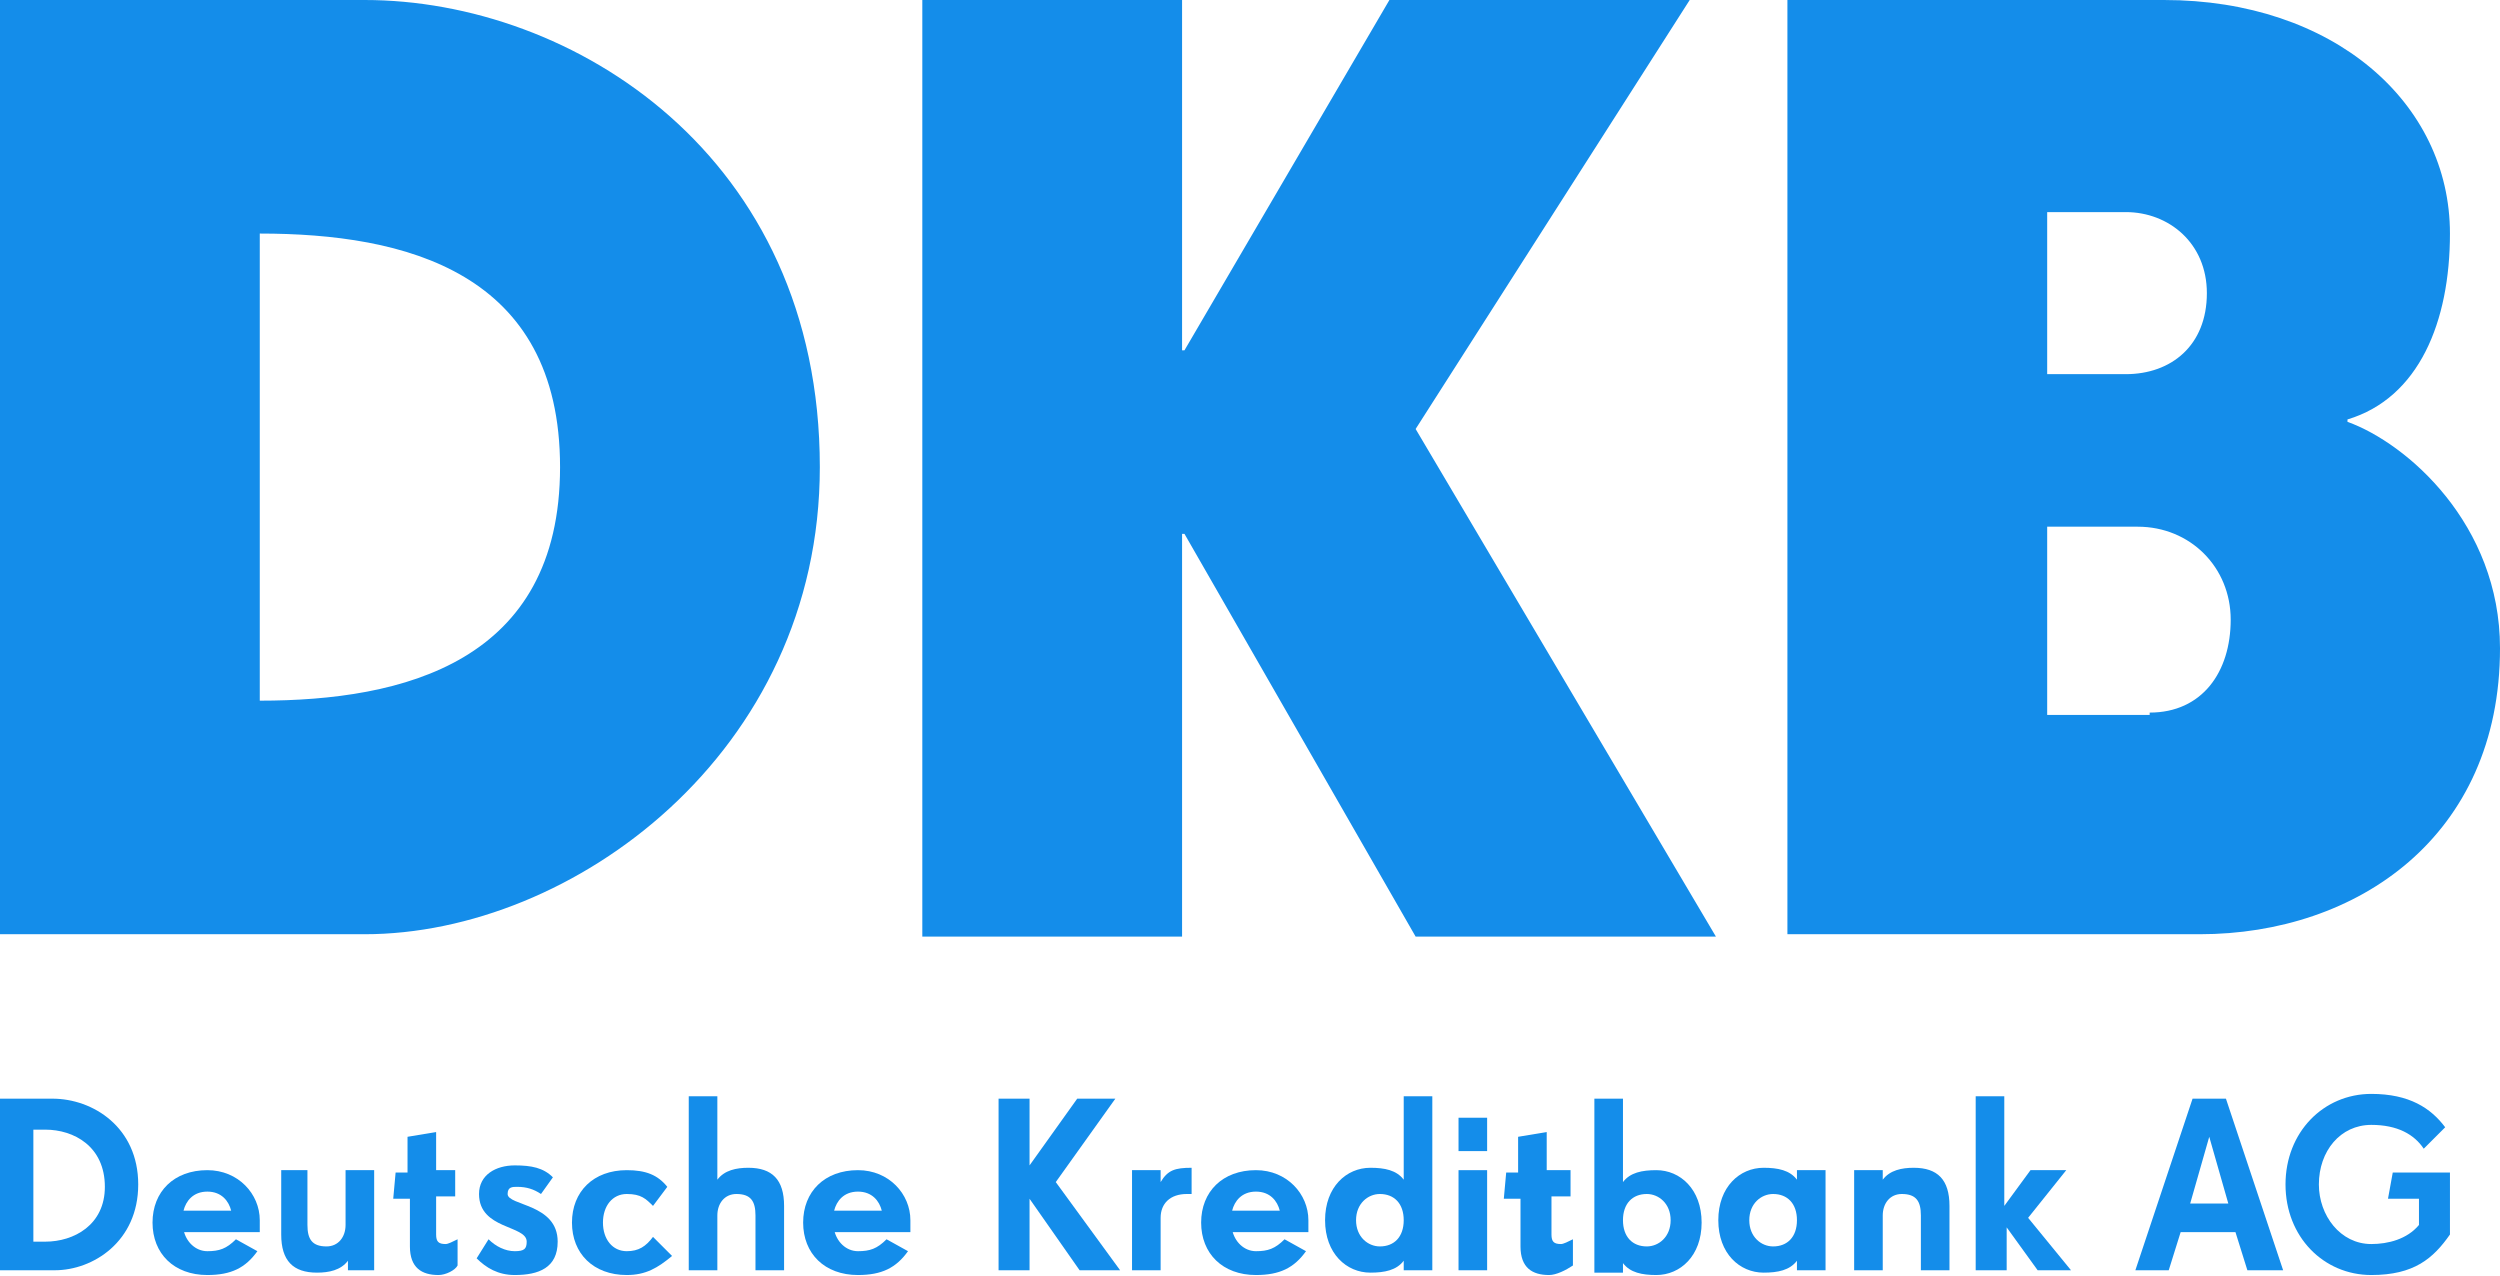
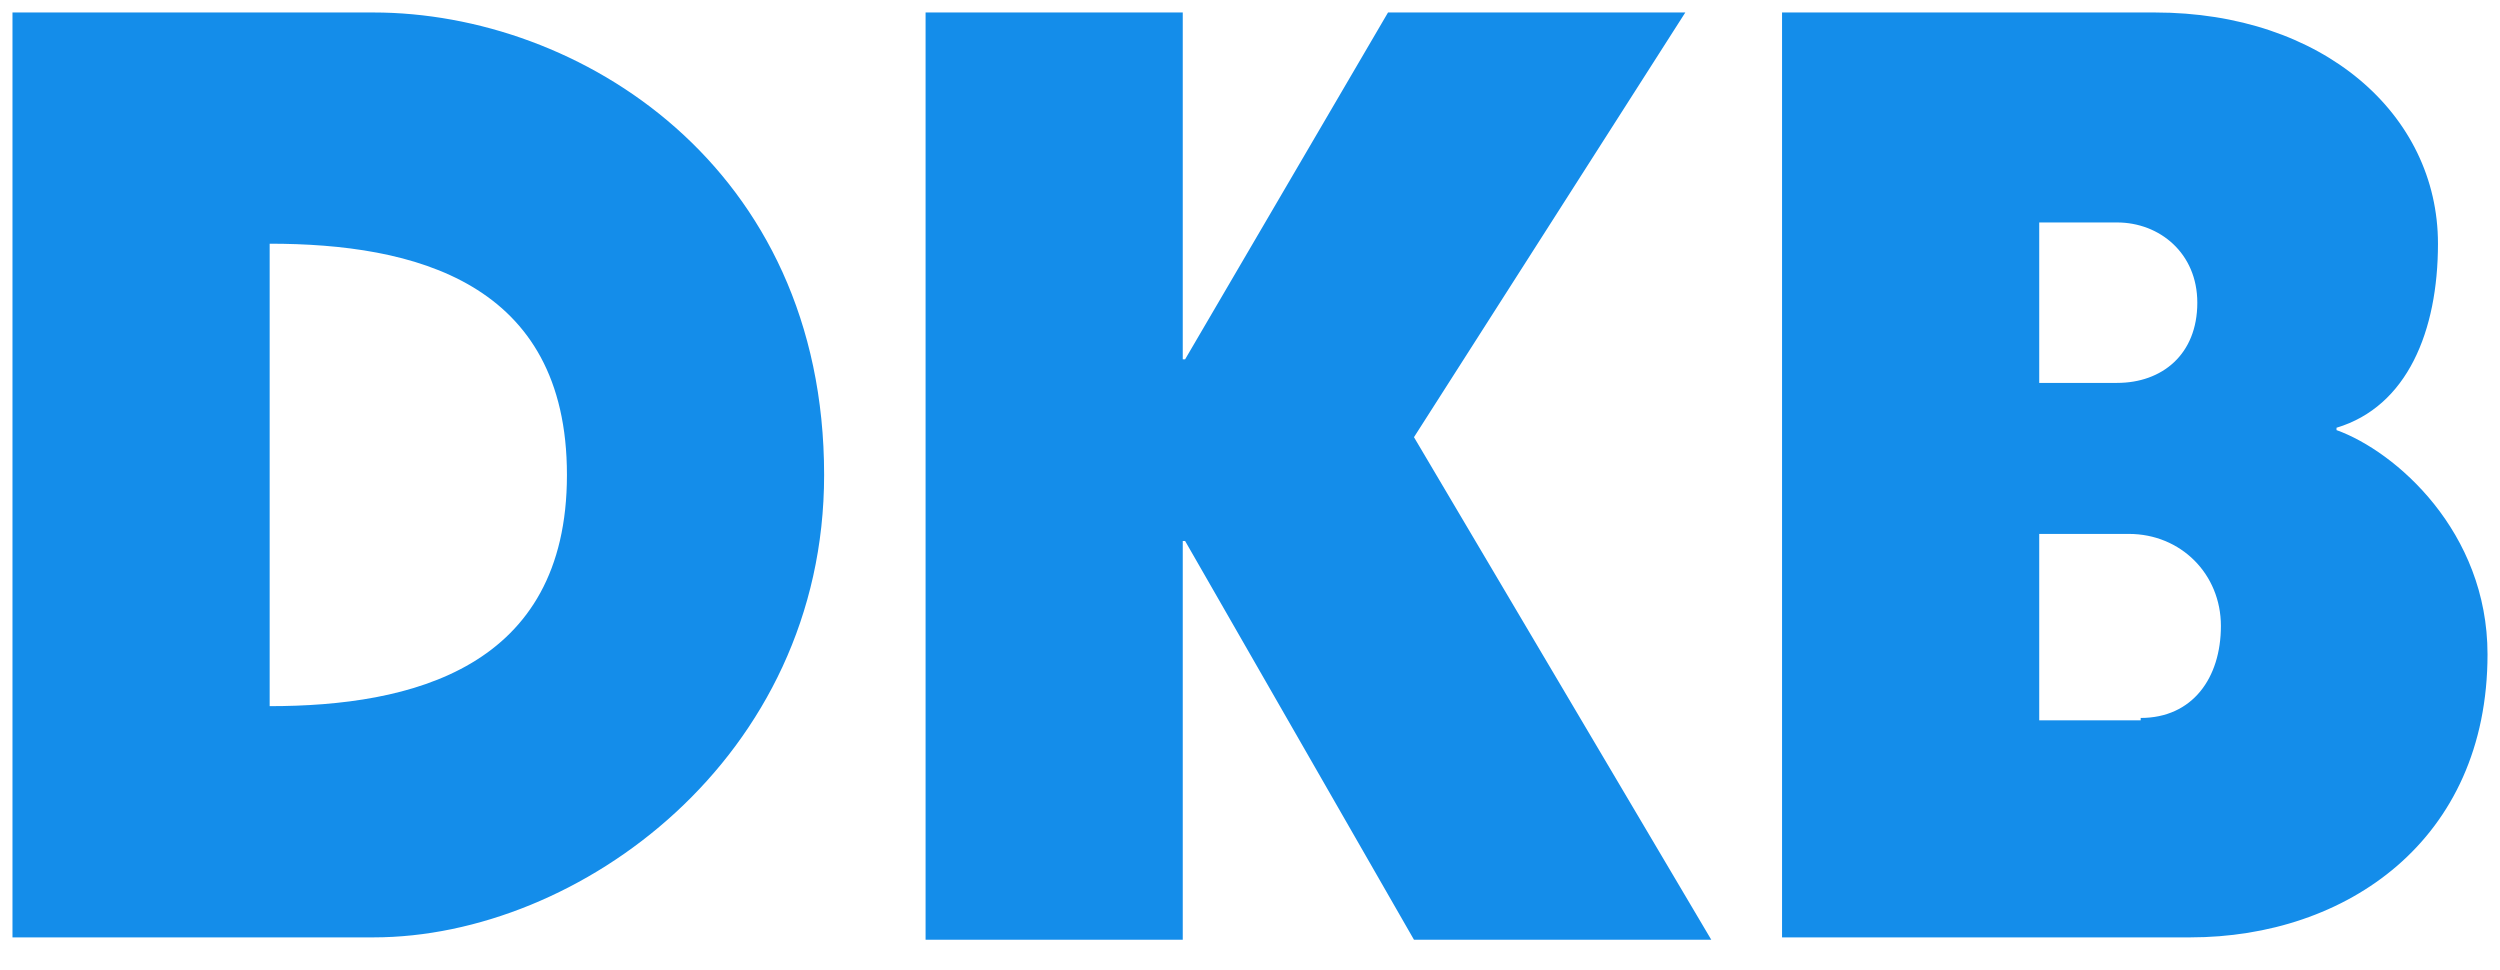
- <svg xmlns="http://www.w3.org/2000/svg" id="svg529" version="1.1" width="595" height="303.456">
+ <svg xmlns="http://www.w3.org/2000/svg" id="svg529" version="1.1" viewBox="-3 -3 601 233" width="601" height="233">
  <defs id="defs526" />
  <g transform="matrix(5.672069,0,0,5.672069,-0.5672069,-1.701621)" id="Logo_1_">
    <path id="path439" transform="matrix(0.1763025,0,0,0.1763025,0.1,0.3)" d="m 0,0 v 222.346 h 86.783 c 49.347,0 108.336,-43.109 108.336,-111.174 C 195.119,36.868 136.13,0 86.783,0 Z m 219.51,0 v 222.912 h 61.824 v -95.857 h 0.568 l 55.018,95.857 h 71.469 L 336.92,102.098 402.15,0 h -71.469 l -48.779,83.379 h -0.568 V 0 Z M 425.404,0 v 222.346 h 98.127 C 560.967,222.346 595,199.089 595,154.279 595,124.785 572.879,105.501 558.699,100.396 V 99.828 C 575.715,94.723 583.088,76.573 583.088,55.586 583.088,24.39 555.295,0 515.023,0 Z m 61.826,50.48 h 18.719 c 10.21,0 19.285,7.374 19.285,19.285 -10e-6,12.479 -8.508,19.285 -19.285,19.285 H 487.23 Z M 61.826,55.586 c 34.6,0 71.467,9.075 71.467,55.586 0,46.511 -37.434,55.588 -71.467,55.588 z M 487.23,125.354 h 21.555 c 12.479,0 22.121,9.643 22.121,22.121 0,12.479 -6.807,22.121 -19.285,22.121 v 0.566 h -24.391 z" style="fill:#148dea;stroke-width:5.672" />
  </g>
-   <g transform="matrix(5.672069,0,0,5.672069,-0.5672069,-1.701621)" id="Claim">
-     <path id="path446" d="M 2.4,53.6 H 0.1 v -7.2 h 2.2 c 1.7,0 3.6,1.2 3.6,3.6 0,2.4 -1.9,3.6 -3.5,3.6 z M 2,47.7 H 1.5 v 4.7 H 2 c 1.2,0 2.5,-0.7 2.5,-2.3 0,-1.7 -1.3,-2.4 -2.5,-2.4 z" style="fill:#148dea" />
-     <path id="path448" d="m 7.8,51.9 c 0.1,0.5 0.5,0.9 1,0.9 0.5,0 0.8,-0.1 1.2,-0.5 l 0.9,0.5 c -0.5,0.7 -1.1,1 -2.1,1 -1.4,0 -2.3,-0.9 -2.3,-2.2 0,-1.3 0.9,-2.2 2.3,-2.2 1.3,0 2.2,1 2.2,2.1 V 52 H 7.8 Z m 1,-1.6 c -0.6,0 -0.9,0.4 -1,0.8 h 2 C 9.7,50.7 9.4,50.3 8.8,50.3 Z" style="fill:#148dea" />
-     <path id="path450" d="m 14.7,53.6 v -0.4 0 c -0.3,0.4 -0.8,0.5 -1.3,0.5 -1,0 -1.5,-0.5 -1.5,-1.6 V 49.4 H 13 v 2.3 c 0,0.6 0.2,0.9 0.8,0.9 0.5,0 0.8,-0.4 0.8,-0.9 v -2.3 h 1.2 v 4.2 z" style="fill:#148dea" />
-     <path id="path452" d="m 18.5,53.8 c -0.7,0 -1.2,-0.3 -1.2,-1.2 v -2 h -0.7 l 0.1,-1.1 h 0.5 V 48 l 1.2,-0.2 v 1.6 h 0.8 v 1.1 h -0.8 v 1.6 c 0,0.3 0.1,0.4 0.4,0.4 0.1,0 0.3,-0.1 0.5,-0.2 v 1.1 c -0.1,0.2 -0.5,0.4 -0.8,0.4 z" style="fill:#148dea" />
-     <path id="path454" d="m 21.7,53.8 c -0.7,0 -1.2,-0.3 -1.6,-0.7 l 0.5,-0.8 c 0.3,0.3 0.7,0.5 1.1,0.5 0.4,0 0.5,-0.1 0.5,-0.4 0,-0.7 -2,-0.5 -2,-2 0,-0.8 0.7,-1.2 1.5,-1.2 0.7,0 1.2,0.1 1.6,0.5 l -0.5,0.7 c -0.3,-0.2 -0.6,-0.3 -1,-0.3 -0.2,0 -0.4,0 -0.4,0.3 0,0.5 2.1,0.4 2.1,2 0,1.1 -0.8,1.4 -1.8,1.4 z" style="fill:#148dea" />
-     <path id="path456" d="m 26.4,53.8 c -1.4,0 -2.3,-0.9 -2.3,-2.2 0,-1.3 0.9,-2.2 2.3,-2.2 0.8,0 1.3,0.2 1.7,0.7 l -0.6,0.8 c -0.3,-0.3 -0.5,-0.5 -1.1,-0.5 -0.6,0 -1,0.5 -1,1.2 0,0.7 0.4,1.2 1,1.2 0.5,0 0.8,-0.2 1.1,-0.6 l 0.8,0.8 c -0.6,0.5 -1.1,0.8 -1.9,0.8 z" style="fill:#148dea" />
-     <path id="path458" d="m 31.8,53.6 v -2.3 c 0,-0.6 -0.2,-0.9 -0.8,-0.9 -0.5,0 -0.8,0.4 -0.8,0.9 v 2.3 H 29 v -7.3 h 1.2 v 3.5 0 c 0.3,-0.4 0.8,-0.5 1.3,-0.5 1,0 1.5,0.5 1.5,1.6 v 2.7 z" style="fill:#148dea" />
-     <path id="path460" d="m 35.1,51.9 c 0.1,0.5 0.5,0.9 1,0.9 0.5,0 0.8,-0.1 1.2,-0.5 l 0.9,0.5 c -0.5,0.7 -1.1,1 -2.1,1 -1.4,0 -2.3,-0.9 -2.3,-2.2 0,-1.3 0.9,-2.2 2.3,-2.2 1.3,0 2.2,1 2.2,2.1 V 52 h -3.2 z m 1,-1.6 c -0.6,0 -0.9,0.4 -1,0.8 h 2 c -0.1,-0.4 -0.4,-0.8 -1,-0.8 z" style="fill:#148dea" />
-     <path id="path462" d="m 45.4,53.6 -2.1,-3 v 0 3 H 42 v -7.2 h 1.3 v 2.8 0 l 2,-2.8 h 1.6 l -2.5,3.5 2.7,3.7 z" style="fill:#148dea" />
-     <path id="path464" d="m 49.9,50.4 c -0.7,0 -1.1,0.4 -1.1,1 v 2.2 h -1.2 v -4.2 h 1.2 v 0.5 0 c 0.3,-0.5 0.6,-0.6 1.3,-0.6 v 1.1 c 0,0 -0.1,0 -0.2,0 z" style="fill:#148dea" />
-     <path id="path466" d="m 51.8,51.9 c 0.1,0.5 0.5,0.9 1,0.9 0.5,0 0.8,-0.1 1.2,-0.5 l 0.9,0.5 c -0.5,0.7 -1.1,1 -2.1,1 -1.4,0 -2.3,-0.9 -2.3,-2.2 0,-1.3 0.9,-2.2 2.3,-2.2 1.3,0 2.2,1 2.2,2.1 V 52 h -3.2 z m 1,-1.6 c -0.6,0 -0.9,0.4 -1,0.8 h 2 c -0.1,-0.4 -0.4,-0.8 -1,-0.8 z" style="fill:#148dea" />
-     <path id="path468" d="m 59,53.6 v -0.4 0 c -0.3,0.4 -0.8,0.5 -1.4,0.5 -1,0 -1.9,-0.8 -1.9,-2.2 0,-1.4 0.9,-2.2 1.9,-2.2 0.6,0 1.1,0.1 1.4,0.5 v 0 -3.5 h 1.2 v 7.3 z m -1,-3.2 c -0.5,0 -1,0.4 -1,1.1 0,0.7 0.5,1.1 1,1.1 0.6,0 1,-0.4 1,-1.1 0,-0.7 -0.4,-1.1 -1,-1.1 z" style="fill:#148dea" />
-     <path id="path470" d="m 61.3,48.6 v -1.4 h 1.2 v 1.4 z m 0,5 v -4.2 h 1.2 v 4.2 z" style="fill:#148dea" />
-     <path id="path472" d="m 65.1,53.8 c -0.7,0 -1.2,-0.3 -1.2,-1.2 v -2 h -0.7 l 0.1,-1.1 h 0.5 V 48 L 65,47.8 v 1.6 h 1 v 1.1 h -0.8 v 1.6 c 0,0.3 0.1,0.4 0.4,0.4 0.1,0 0.3,-0.1 0.5,-0.2 v 1.1 c -0.3,0.2 -0.7,0.4 -1,0.4 z" style="fill:#148dea" />
-     <path id="path474" d="m 69.6,53.8 c -0.6,0 -1.1,-0.1 -1.4,-0.5 v 0 0.4 H 67 v -7.3 h 1.2 v 3.5 0 c 0.3,-0.4 0.8,-0.5 1.4,-0.5 1,0 1.9,0.8 1.9,2.2 0,1.4 -0.9,2.2 -1.9,2.2 z m -0.4,-3.4 c -0.6,0 -1,0.4 -1,1.1 0,0.7 0.4,1.1 1,1.1 0.5,0 1,-0.4 1,-1.1 0,-0.7 -0.5,-1.1 -1,-1.1 z" style="fill:#148dea" />
-     <path id="path476" d="m 75.5,53.6 v -0.4 0 c -0.3,0.4 -0.8,0.5 -1.4,0.5 -1,0 -1.9,-0.8 -1.9,-2.2 0,-1.4 0.9,-2.2 1.9,-2.2 0.6,0 1.1,0.1 1.4,0.5 v 0 -0.4 h 1.2 v 4.2 z m -1,-3.2 c -0.5,0 -1,0.4 -1,1.1 0,0.7 0.5,1.1 1,1.1 0.6,0 1,-0.4 1,-1.1 0,-0.7 -0.4,-1.1 -1,-1.1 z" style="fill:#148dea" />
-     <path id="path478" d="m 80.7,53.6 v -2.3 c 0,-0.6 -0.2,-0.9 -0.8,-0.9 -0.5,0 -0.8,0.4 -0.8,0.9 v 2.3 h -1.2 v -4.2 h 1.2 v 0.4 0 c 0.3,-0.4 0.8,-0.5 1.3,-0.5 1,0 1.5,0.5 1.5,1.6 v 2.7 z" style="fill:#148dea" />
-     <path id="path480" d="m 85.6,53.6 -1.3,-1.8 v 0 1.8 H 83 v -7.3 h 1.2 v 4.6 0 l 1.1,-1.5 h 1.5 l -1.6,2 1.8,2.2 z" style="fill:#148dea" />
-     <path id="path482" d="M 94.4,53.6 93.9,52 h -2.3 l -0.5,1.6 h -1.4 l 2.4,-7.2 h 1.4 l 2.4,7.2 z M 92.8,48 v 0 L 92,50.8 h 1.6 z" style="fill:#148dea" />
-     <path id="path484" d="m 99.6,53.8 c -2,0 -3.6,-1.6 -3.6,-3.8 0,-2.2 1.6,-3.8 3.6,-3.8 1.6,0 2.5,0.6 3.1,1.4 l -0.9,0.9 c -0.4,-0.6 -1.1,-1 -2.2,-1 -1.3,0 -2.2,1.1 -2.2,2.5 0,1.3 0.9,2.5 2.2,2.5 0.7,0 1.5,-0.2 2,-0.8 v -1.1 h -1.3 l 0.2,-1.1 h 2.4 v 2.6 c -0.7,1 -1.5,1.7 -3.3,1.7 z" style="fill:#148dea" />
-   </g>
</svg>
